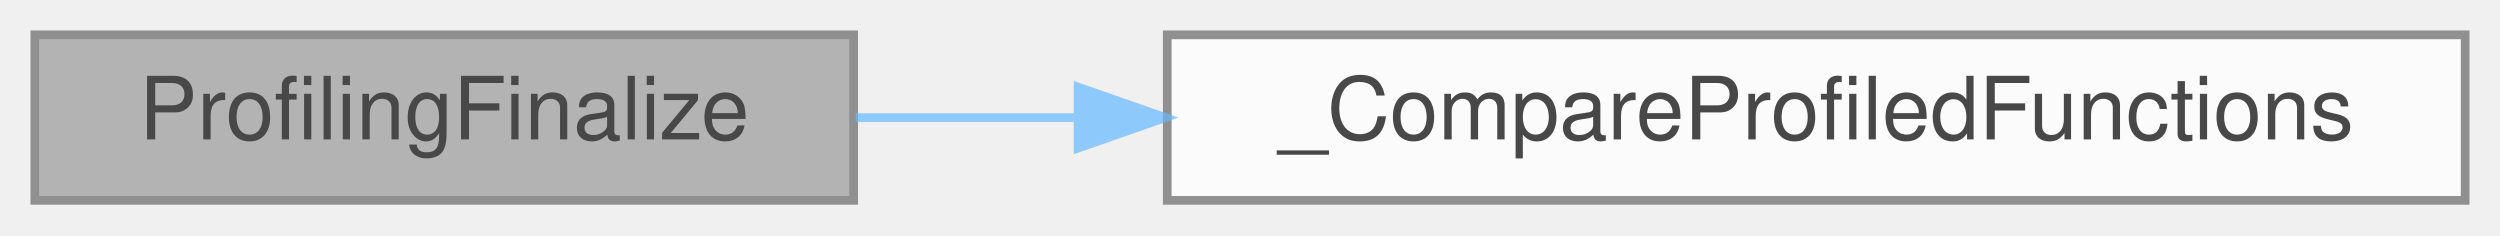
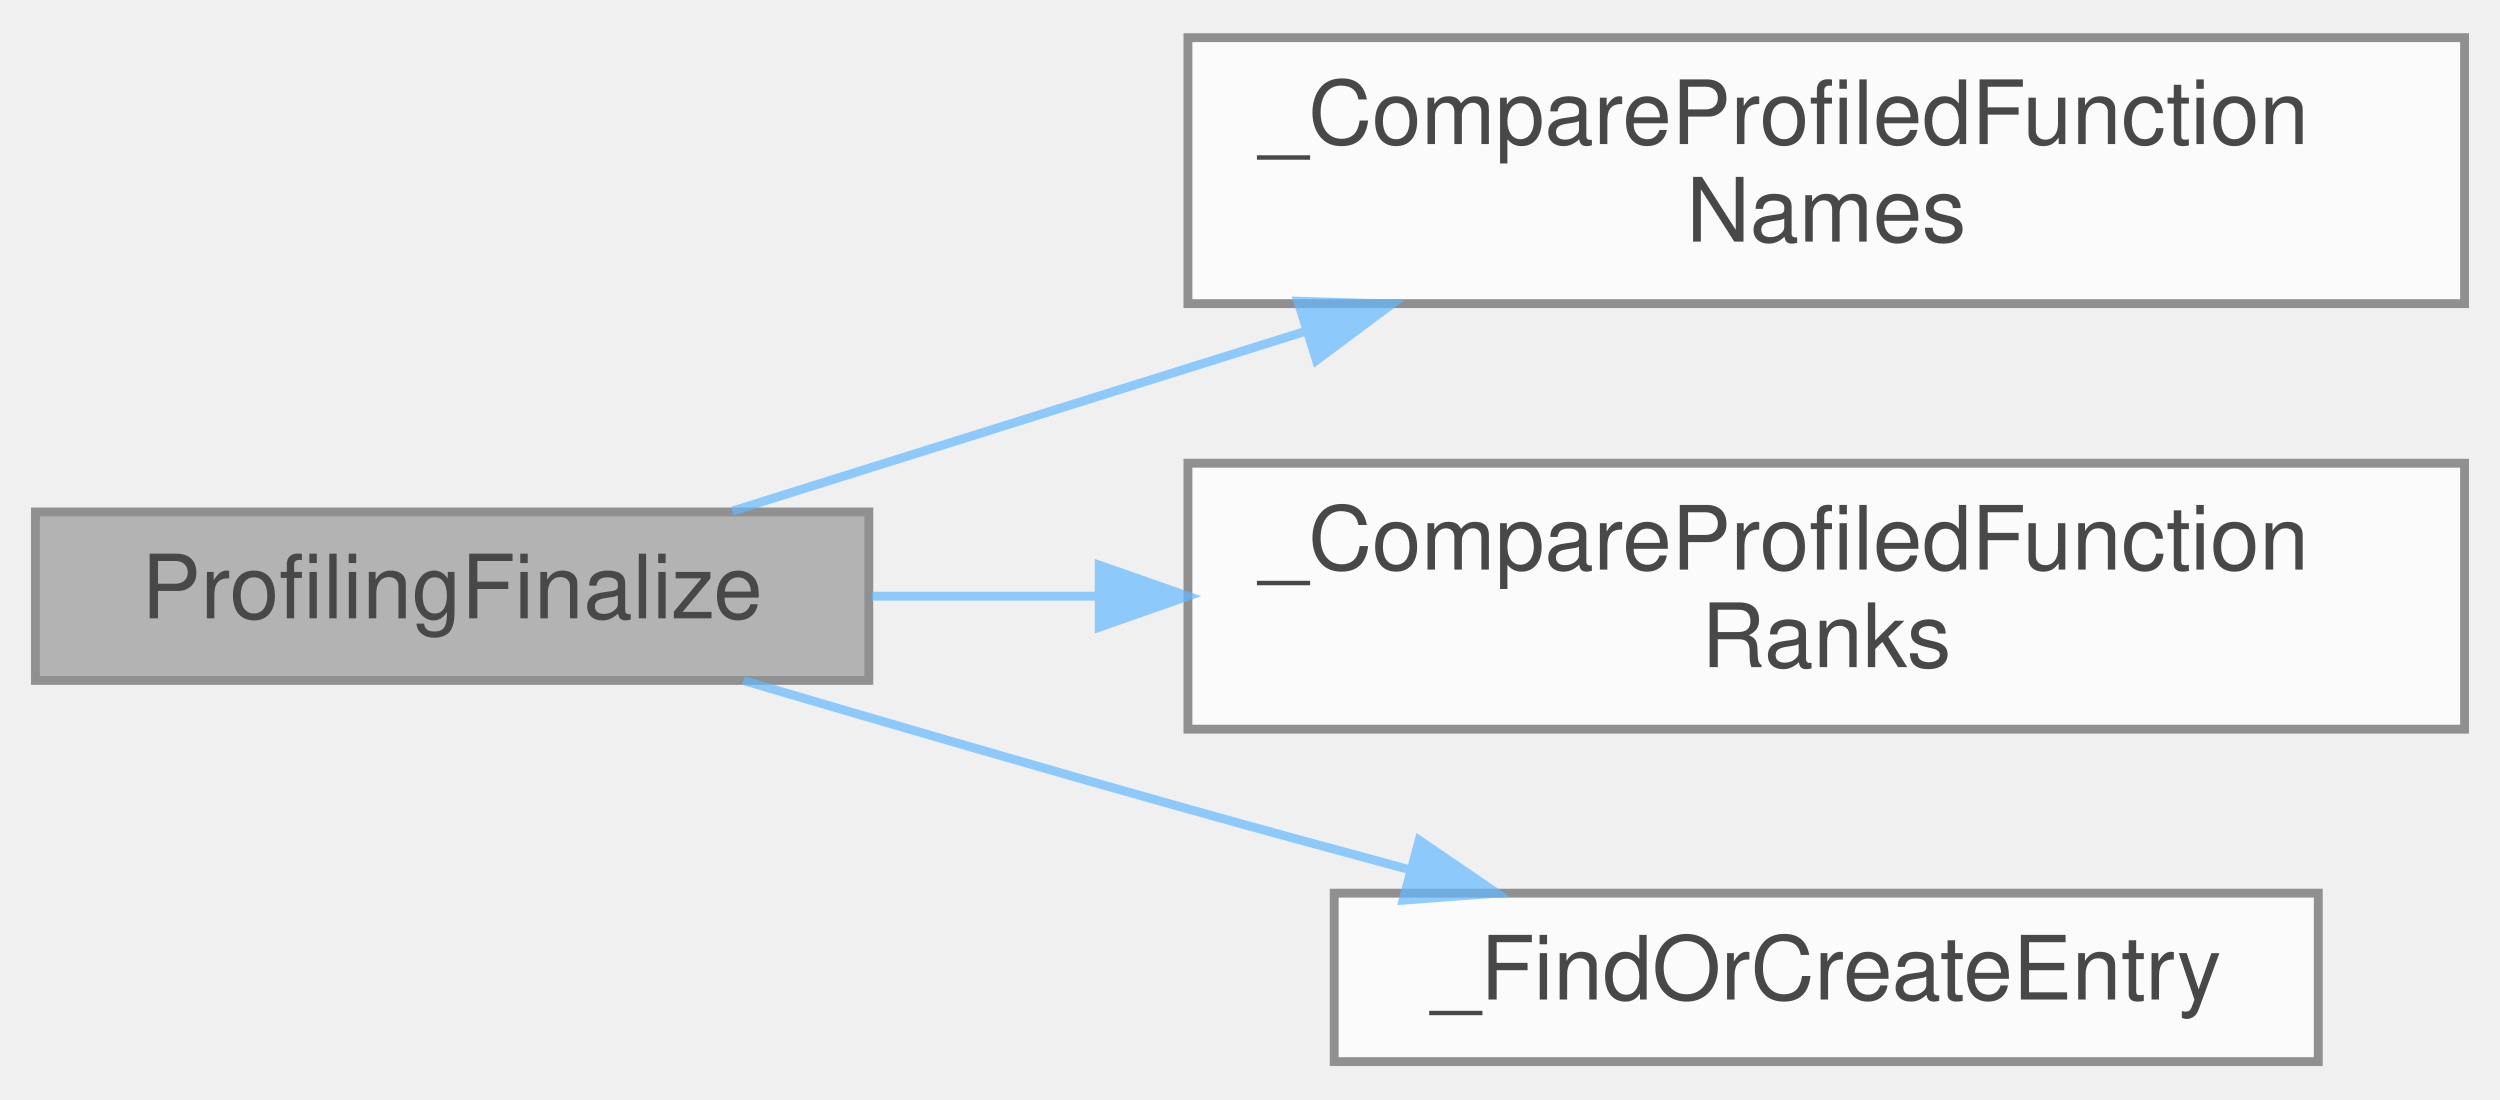
- <svg xmlns="http://www.w3.org/2000/svg" xmlns:xlink="http://www.w3.org/1999/xlink" width="287pt" height="27pt" viewBox="0.00 0.00 287.00 27.00">
+ <svg xmlns="http://www.w3.org/2000/svg" xmlns:xlink="http://www.w3.org/1999/xlink" width="282pt" height="124pt" viewBox="0.00 0.00 282.00 123.50">
  <svg id="main" version="1.1" xml:space="preserve">
    <style type="text/css">
.node, .edge {opacity: 0.7;}
.node.selected, .edge.selected {opacity: 1;}
.edge:hover path { stroke: red; }
.edge:hover polygon { stroke: red; fill: red; }
</style>
    <svg id="graph" class="graph">
-       <g id="graph0" class="graph" transform="scale(1 1) rotate(0) translate(4 23)">
+       <g id="graph0" class="graph" transform="scale(1 1) rotate(0) translate(4 119.5)">
        <g id="Node000001" class="node">
          <g id="a_Node000001">
            <a xlink:title="Implementation of ProfilingFinalize().">
-               <polygon fill="#999999" stroke="#666666" points="94,-19 0,-19 0,0 94,0 94,-19" />
-               <text text-anchor="middle" x="47" y="-7" font-family="Helvetica,sans-Serif" font-size="10.00">ProfilingFinalize</text>
+               <polygon fill="#999999" stroke="#666666" points="94,-62 0,-62 0,-43 94,-43 94,-62" />
+               <text text-anchor="middle" x="47" y="-50" font-family="Helvetica,sans-Serif" font-size="10.00">ProfilingFinalize</text>
            </a>
          </g>
        </g>
        <g id="Node000002" class="node">
          <g id="a_Node000002">
-             <a xlink:href="logging_8c.html#aa9a4e120a9601e8c42c70d84d3a1c7d5" target="_top" xlink:title="Order profiling records by their accumulated execution time.">
-               <polygon fill="white" stroke="#666666" points="279,-19 130,-19 130,0 279,0 279,-19" />
-               <text text-anchor="middle" x="204.5" y="-7" font-family="Helvetica,sans-Serif" font-size="10.00">_CompareProfiledFunctions</text>
+             <a xlink:href="logging_8c.html#a4721a426634ecb1927200a1fb74bb435" target="_top" xlink:title="Order profiling records by name, so every rank lists the same functions in the same order.">
+               <polygon fill="white" stroke="#666666" points="274,-115.5 130,-115.5 130,-85.5 274,-85.5 274,-115.5" />
+               <text text-anchor="start" x="138" y="-103.5" font-family="Helvetica,sans-Serif" font-size="10.00">_CompareProfiledFunction</text>
+               <text text-anchor="middle" x="202" y="-92.5" font-family="Helvetica,sans-Serif" font-size="10.00">Names</text>
            </a>
          </g>
        </g>
        <g id="edge1_Node000001_Node000002" class="edge">
          <g id="a_edge1_Node000001_Node000002">
            <a xlink:title=" ">
-               <path fill="none" stroke="#63b8ff" d="M94.23,-9.5C102.28,-9.5 110.86,-9.5 119.55,-9.5" />
-               <polygon fill="#63b8ff" stroke="#63b8ff" points="119.77,-13 129.77,-9.5 119.77,-6 119.77,-13" />
+               <path fill="none" stroke="#63b8ff" d="M78.59,-62.1C97.13,-67.91 121.37,-75.52 143.39,-82.42" />
+               <polygon fill="#63b8ff" stroke="#63b8ff" points="142.4,-85.78 152.99,-85.44 144.49,-79.1 142.4,-85.78" />
+             </a>
+           </g>
+         </g>
+         <g id="Node000003" class="node">
+           <g id="a_Node000003">
+             <a xlink:href="logging_8c.html#a2f8c857cf3a0addeb587c3079ce00a1e" target="_top" xlink:title="Order final-summary rows by their slowest rank's total time, descending.">
+               <polygon fill="white" stroke="#666666" points="274,-67.5 130,-67.5 130,-37.5 274,-37.5 274,-67.5" />
+               <text text-anchor="start" x="138" y="-55.5" font-family="Helvetica,sans-Serif" font-size="10.00">_CompareProfiledFunction</text>
+               <text text-anchor="middle" x="202" y="-44.5" font-family="Helvetica,sans-Serif" font-size="10.00">Ranks</text>
+             </a>
+           </g>
+         </g>
+         <g id="edge2_Node000001_Node000003" class="edge">
+           <g id="a_edge2_Node000001_Node000003">
+             <a xlink:title=" ">
+               <path fill="none" stroke="#63b8ff" d="M94.32,-52.5C102.41,-52.5 111.04,-52.5 119.75,-52.5" />
+               <polygon fill="#63b8ff" stroke="#63b8ff" points="119.99,-56 129.99,-52.5 119.99,-49 119.99,-56" />
+             </a>
+           </g>
+         </g>
+         <g id="Node000004" class="node">
+           <g id="a_Node000004">
+             <a xlink:href="logging_8c.html#a8fbe318914200aec241a83c62863537a" target="_top" xlink:title="Find a profiling record by name or allocate and register a new record.">
+               <polygon fill="white" stroke="#666666" points="257.5,-19 146.5,-19 146.5,0 257.5,0 257.5,-19" />
+               <text text-anchor="middle" x="202" y="-7" font-family="Helvetica,sans-Serif" font-size="10.00">_FindOrCreateEntry</text>
+             </a>
+           </g>
+         </g>
+         <g id="edge3_Node000001_Node000004" class="edge">
+           <g id="a_edge3_Node000001_Node000004">
+             <a xlink:title=" ">
+               <path fill="none" stroke="#63b8ff" d="M79.88,-42.98C95.04,-38.5 113.43,-33.14 130,-28.5 138.12,-26.22 146.79,-23.86 155.17,-21.6" />
+               <polygon fill="#63b8ff" stroke="#63b8ff" points="156.08,-24.98 164.84,-19 154.27,-18.21 156.08,-24.98" />
            </a>
          </g>
        </g>
      </g>
    </svg>
  </svg>
  <style type="text/css">

[data-mouse-over-selected='false'] { opacity: 0.7; }
[data-mouse-over-selected='true']  { opacity: 1.0; }

</style>
</svg>
